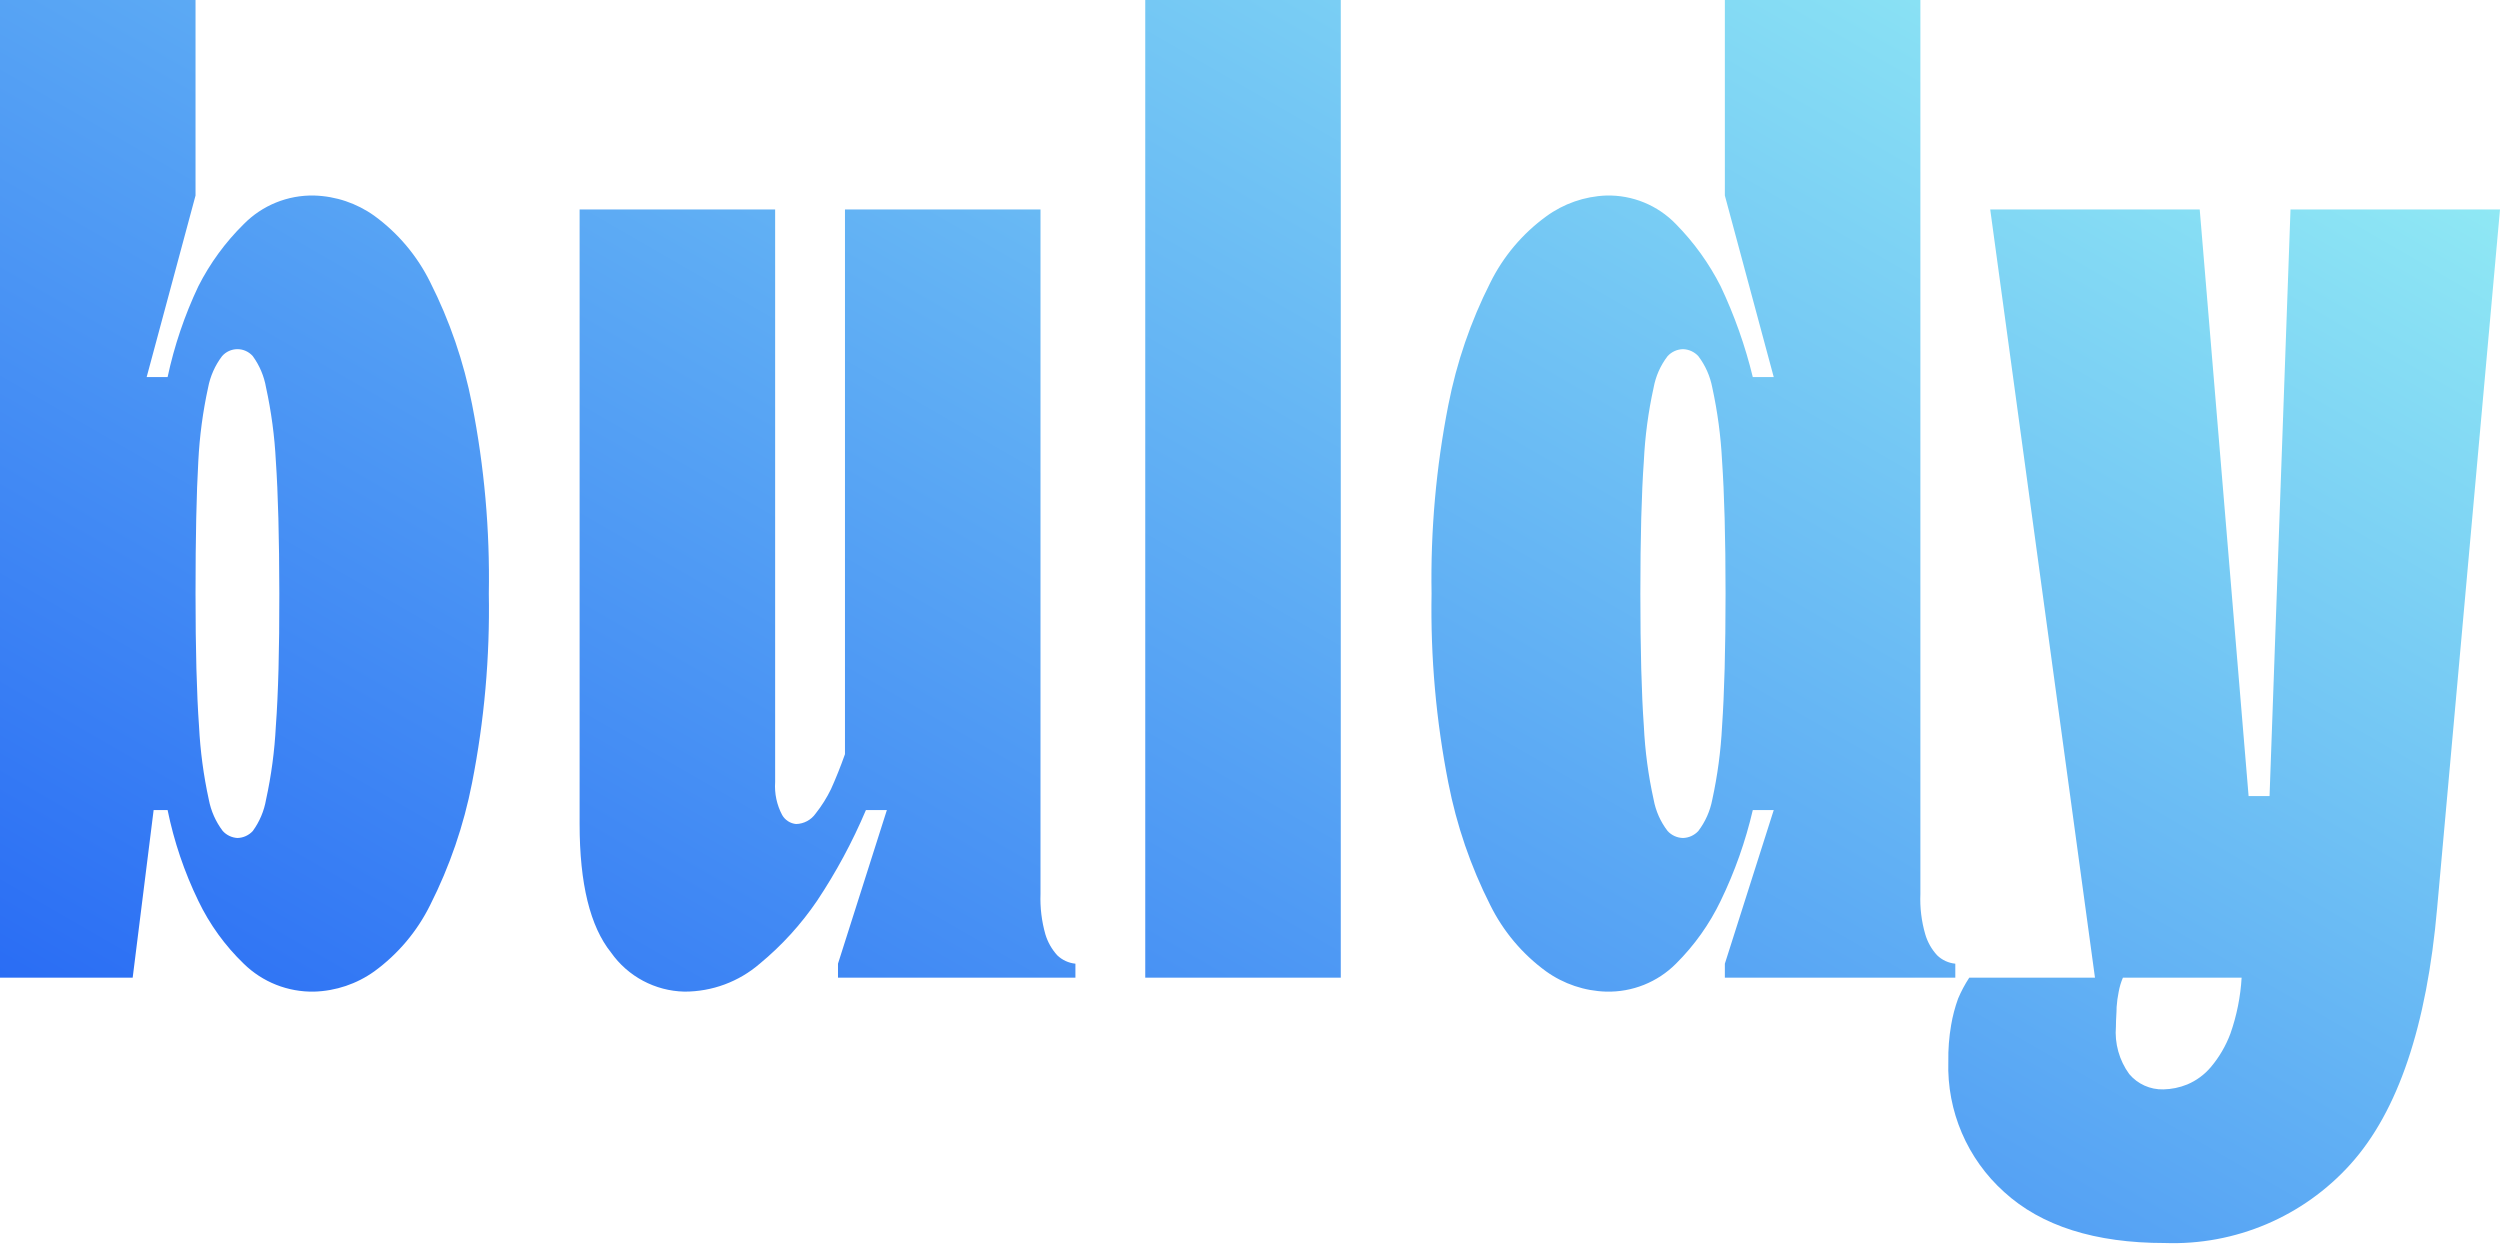
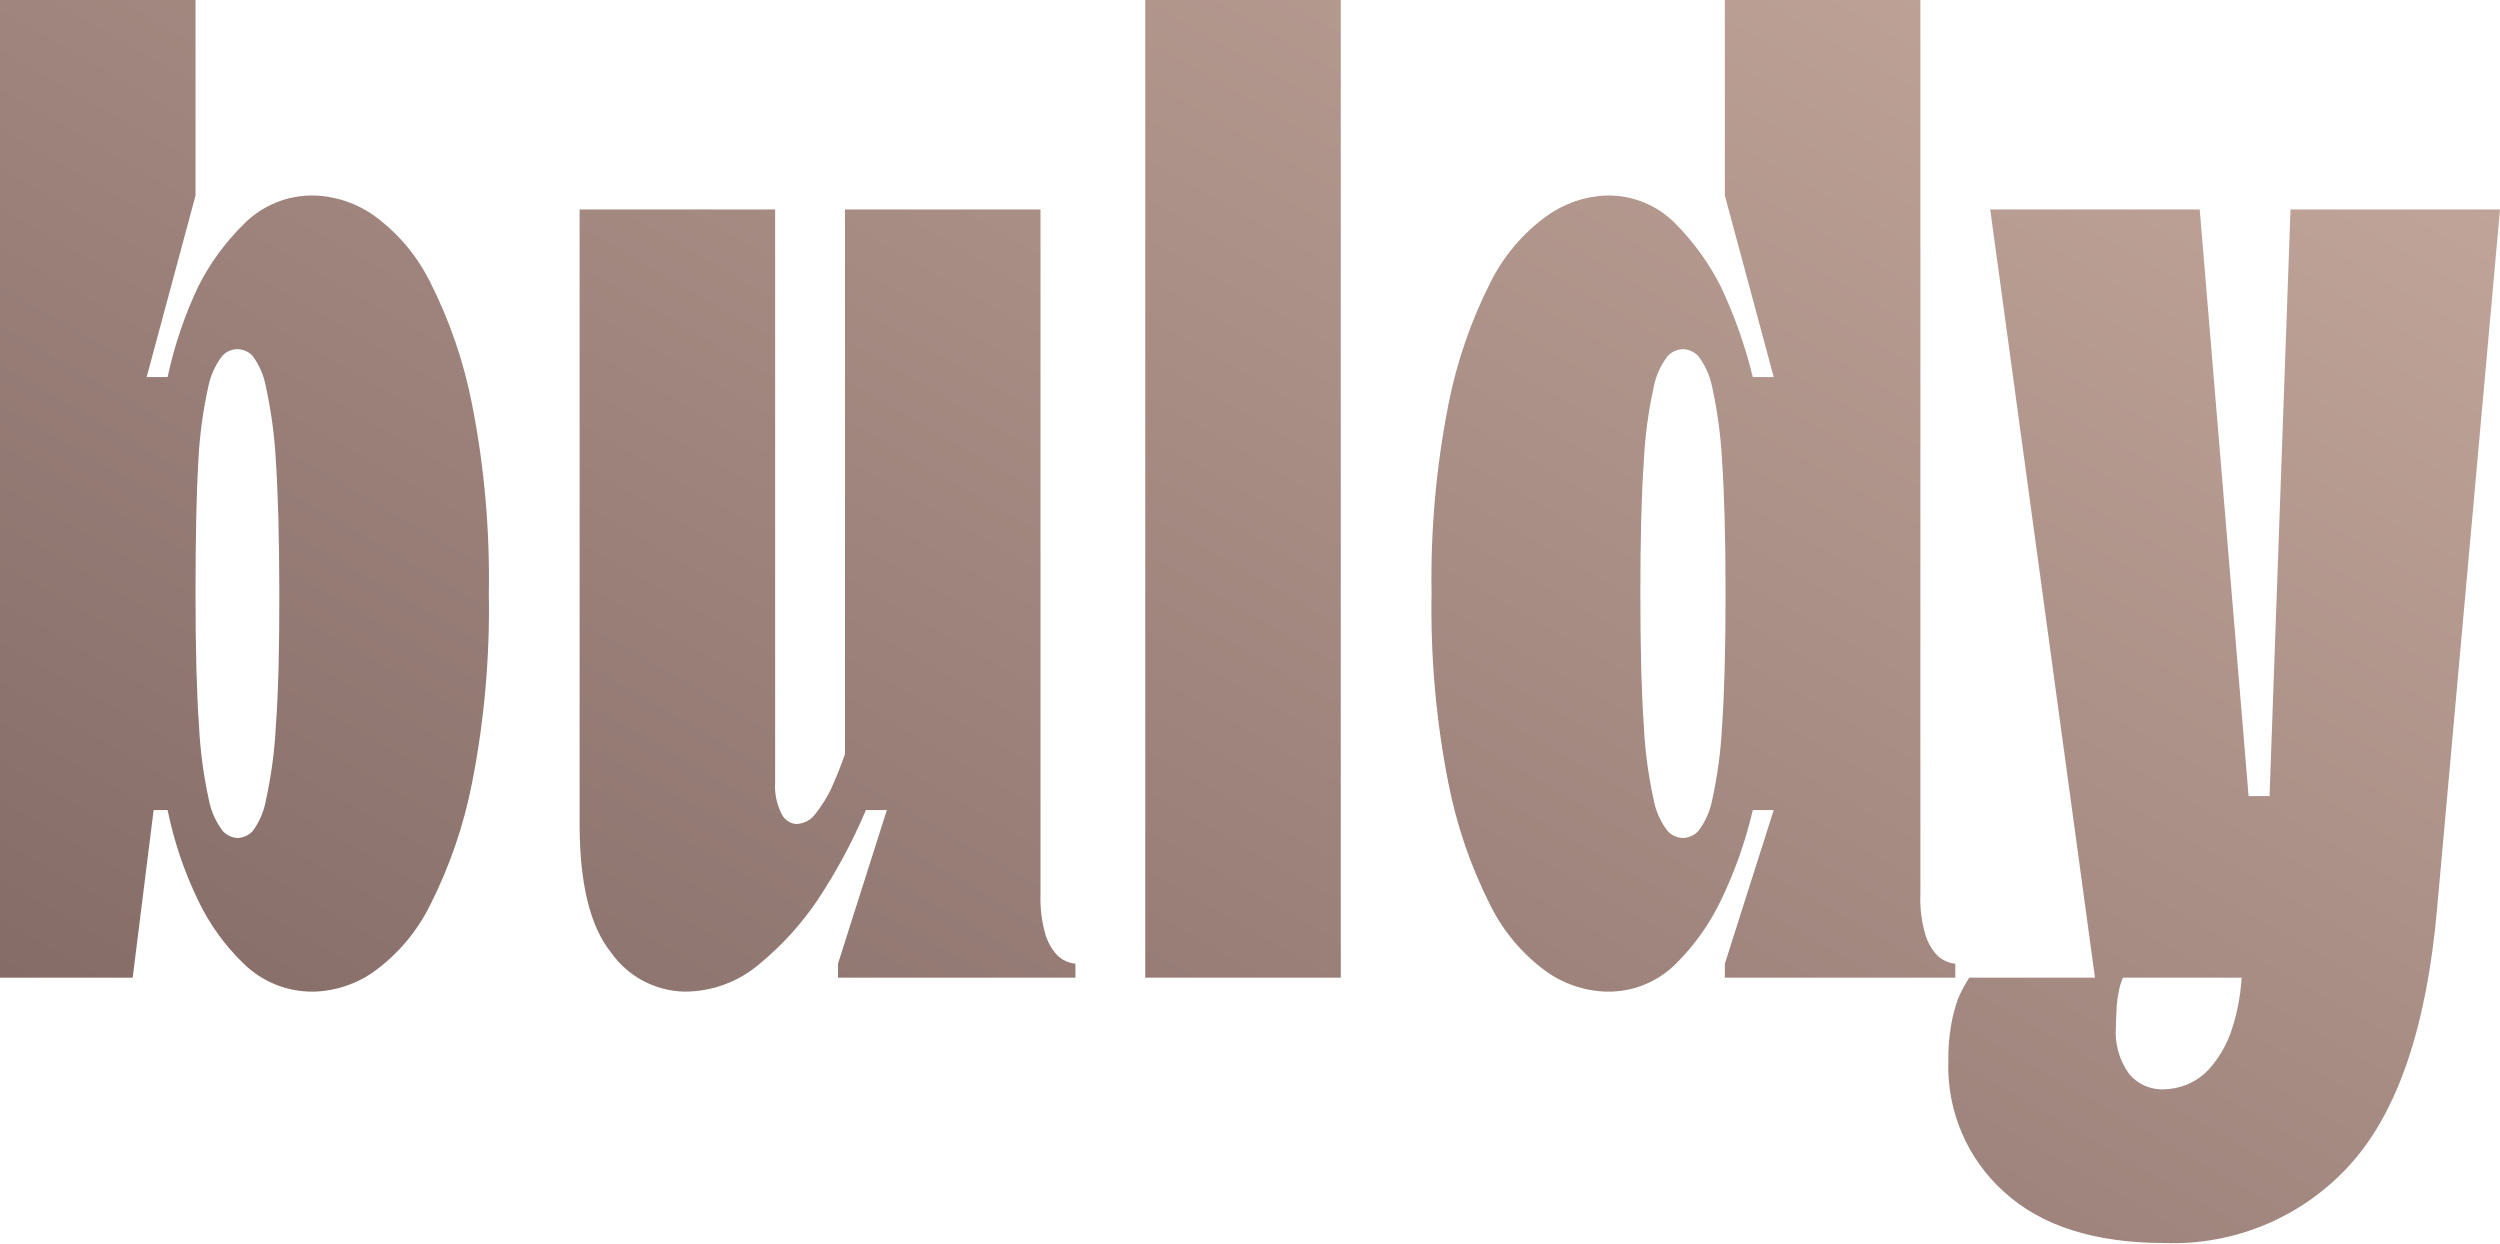
<svg xmlns="http://www.w3.org/2000/svg" viewBox="0 0 179 89">
  <defs>
    <linearGradient id="a" x1="51" y1="99.45" x2="119.57" y2="-19.31" gradientUnits="userSpaceOnUse">
-       <stop offset="0" stop-color="#2a6df4" />
-       <stop offset="1" stop-color="#8fe8f4" />
+       <stop offset="0" stop-color="#856c67" />
+       <stop offset="1" stop-color="#c0a499" />
    </linearGradient>
  </defs>
  <path d="M0,0H14V14L10.5,27H12a29.7,29.7,0,0,1,2.2-6.5,17.09,17.09,0,0,1,3.25-4.45A6.86,6.86,0,0,1,22.5,14a7.79,7.79,0,0,1,4.3,1.45,13,13,0,0,1,4,4.75,33.69,33.69,0,0,1,3,8.75A64.34,64.34,0,0,1,35,42.5a64.34,64.34,0,0,1-1.2,13.55,33.69,33.69,0,0,1-3,8.75,13,13,0,0,1-4,4.75A7.79,7.79,0,0,1,22.5,71a7,7,0,0,1-5.05-2,15.66,15.66,0,0,1-3.25-4.5A27.52,27.52,0,0,1,12,58H11L9.5,70H0ZM17,60a1.54,1.54,0,0,0,1.1-.5,5.38,5.38,0,0,0,.95-2.25,32.34,32.34,0,0,0,.7-5.25q.26-3.49.25-9.5T19.75,33a32.34,32.34,0,0,0-.7-5.25,5.38,5.38,0,0,0-.95-2.25,1.46,1.46,0,0,0-2.2,0,5.38,5.38,0,0,0-1,2.25,32.34,32.34,0,0,0-.7,5.25Q14,36.49,14,42.5t.25,9.5a32.34,32.34,0,0,0,.7,5.25,5.38,5.38,0,0,0,1,2.25A1.54,1.54,0,0,0,17,60ZM41.5,15h14V56A4.39,4.39,0,0,0,56,58.35,1.29,1.29,0,0,0,57,59a1.76,1.76,0,0,0,1.4-.75,9.53,9.53,0,0,0,1.1-1.75c.33-.73.67-1.57,1-2.5V15h14V64a9.33,9.33,0,0,0,.35,2.9,3.9,3.9,0,0,0,.85,1.5A2.19,2.19,0,0,0,77,69v1H60V69l3.5-11H62a39.46,39.46,0,0,1-3.5,6.5A21.54,21.54,0,0,1,54.4,69,8.23,8.23,0,0,1,49,71a6.6,6.6,0,0,1-5.25-2.8c-1.5-1.87-2.25-4.93-2.25-9.2ZM82,0H96V70H82Zm41.5,69L127,58h-1.5a31,31,0,0,1-2.3,6.5A16.28,16.28,0,0,1,120,69a6.81,6.81,0,0,1-5,2,7.77,7.77,0,0,1-4.3-1.45,13,13,0,0,1-4-4.75,33.69,33.69,0,0,1-3-8.75,64.34,64.34,0,0,1-1.2-13.55A64.34,64.34,0,0,1,103.7,29a33.69,33.69,0,0,1,3-8.75,13,13,0,0,1,4-4.75A7.77,7.77,0,0,1,115,14a6.7,6.7,0,0,1,5,2.05,17.84,17.84,0,0,1,3.2,4.45,33.91,33.91,0,0,1,2.3,6.5H127l-3.5-13V0h14V64a9,9,0,0,0,.35,2.9,3.77,3.77,0,0,0,.85,1.5,2.17,2.17,0,0,0,1.3.6v1H123.5Zm-3-9a1.55,1.55,0,0,0,1.1-.5,5.38,5.38,0,0,0,1-2.25,32.34,32.34,0,0,0,.7-5.25c.16-2.33.25-5.5.25-9.5s-.09-7.17-.25-9.5a32.34,32.34,0,0,0-.7-5.25,5.38,5.38,0,0,0-1-2.25,1.55,1.55,0,0,0-1.1-.5,1.54,1.54,0,0,0-1.1.5,5.25,5.25,0,0,0-1,2.25,31.25,31.25,0,0,0-.7,5.25q-.25,3.49-.25,9.5t.25,9.5a31.25,31.25,0,0,0,.7,5.25,5.25,5.25,0,0,0,1,2.25A1.54,1.54,0,0,0,120.5,60ZM152,70a4.75,4.75,0,0,0-.3,1,8.36,8.36,0,0,0-.15,1.1c0,.4-.05.87-.05,1.4a5.08,5.08,0,0,0,.95,3.4A3.09,3.09,0,0,0,154.9,78a4.78,4.78,0,0,0,1.7-.35,4.5,4.5,0,0,0,1.7-1.25A8.14,8.14,0,0,0,159.7,74a14.65,14.65,0,0,0,.8-4H150l-7.5-55h15L161,57h1.5L164,15h15l-4.5,50q-1.11,12.7-6.2,18.35A17.07,17.07,0,0,1,155,89q-7.5,0-11.5-3.65a12.07,12.07,0,0,1-4-9.35,14.09,14.09,0,0,1,.2-2.6,10.82,10.82,0,0,1,.5-1.9A9.32,9.32,0,0,1,141,70Z" fill="url(#a)" />
</svg>
